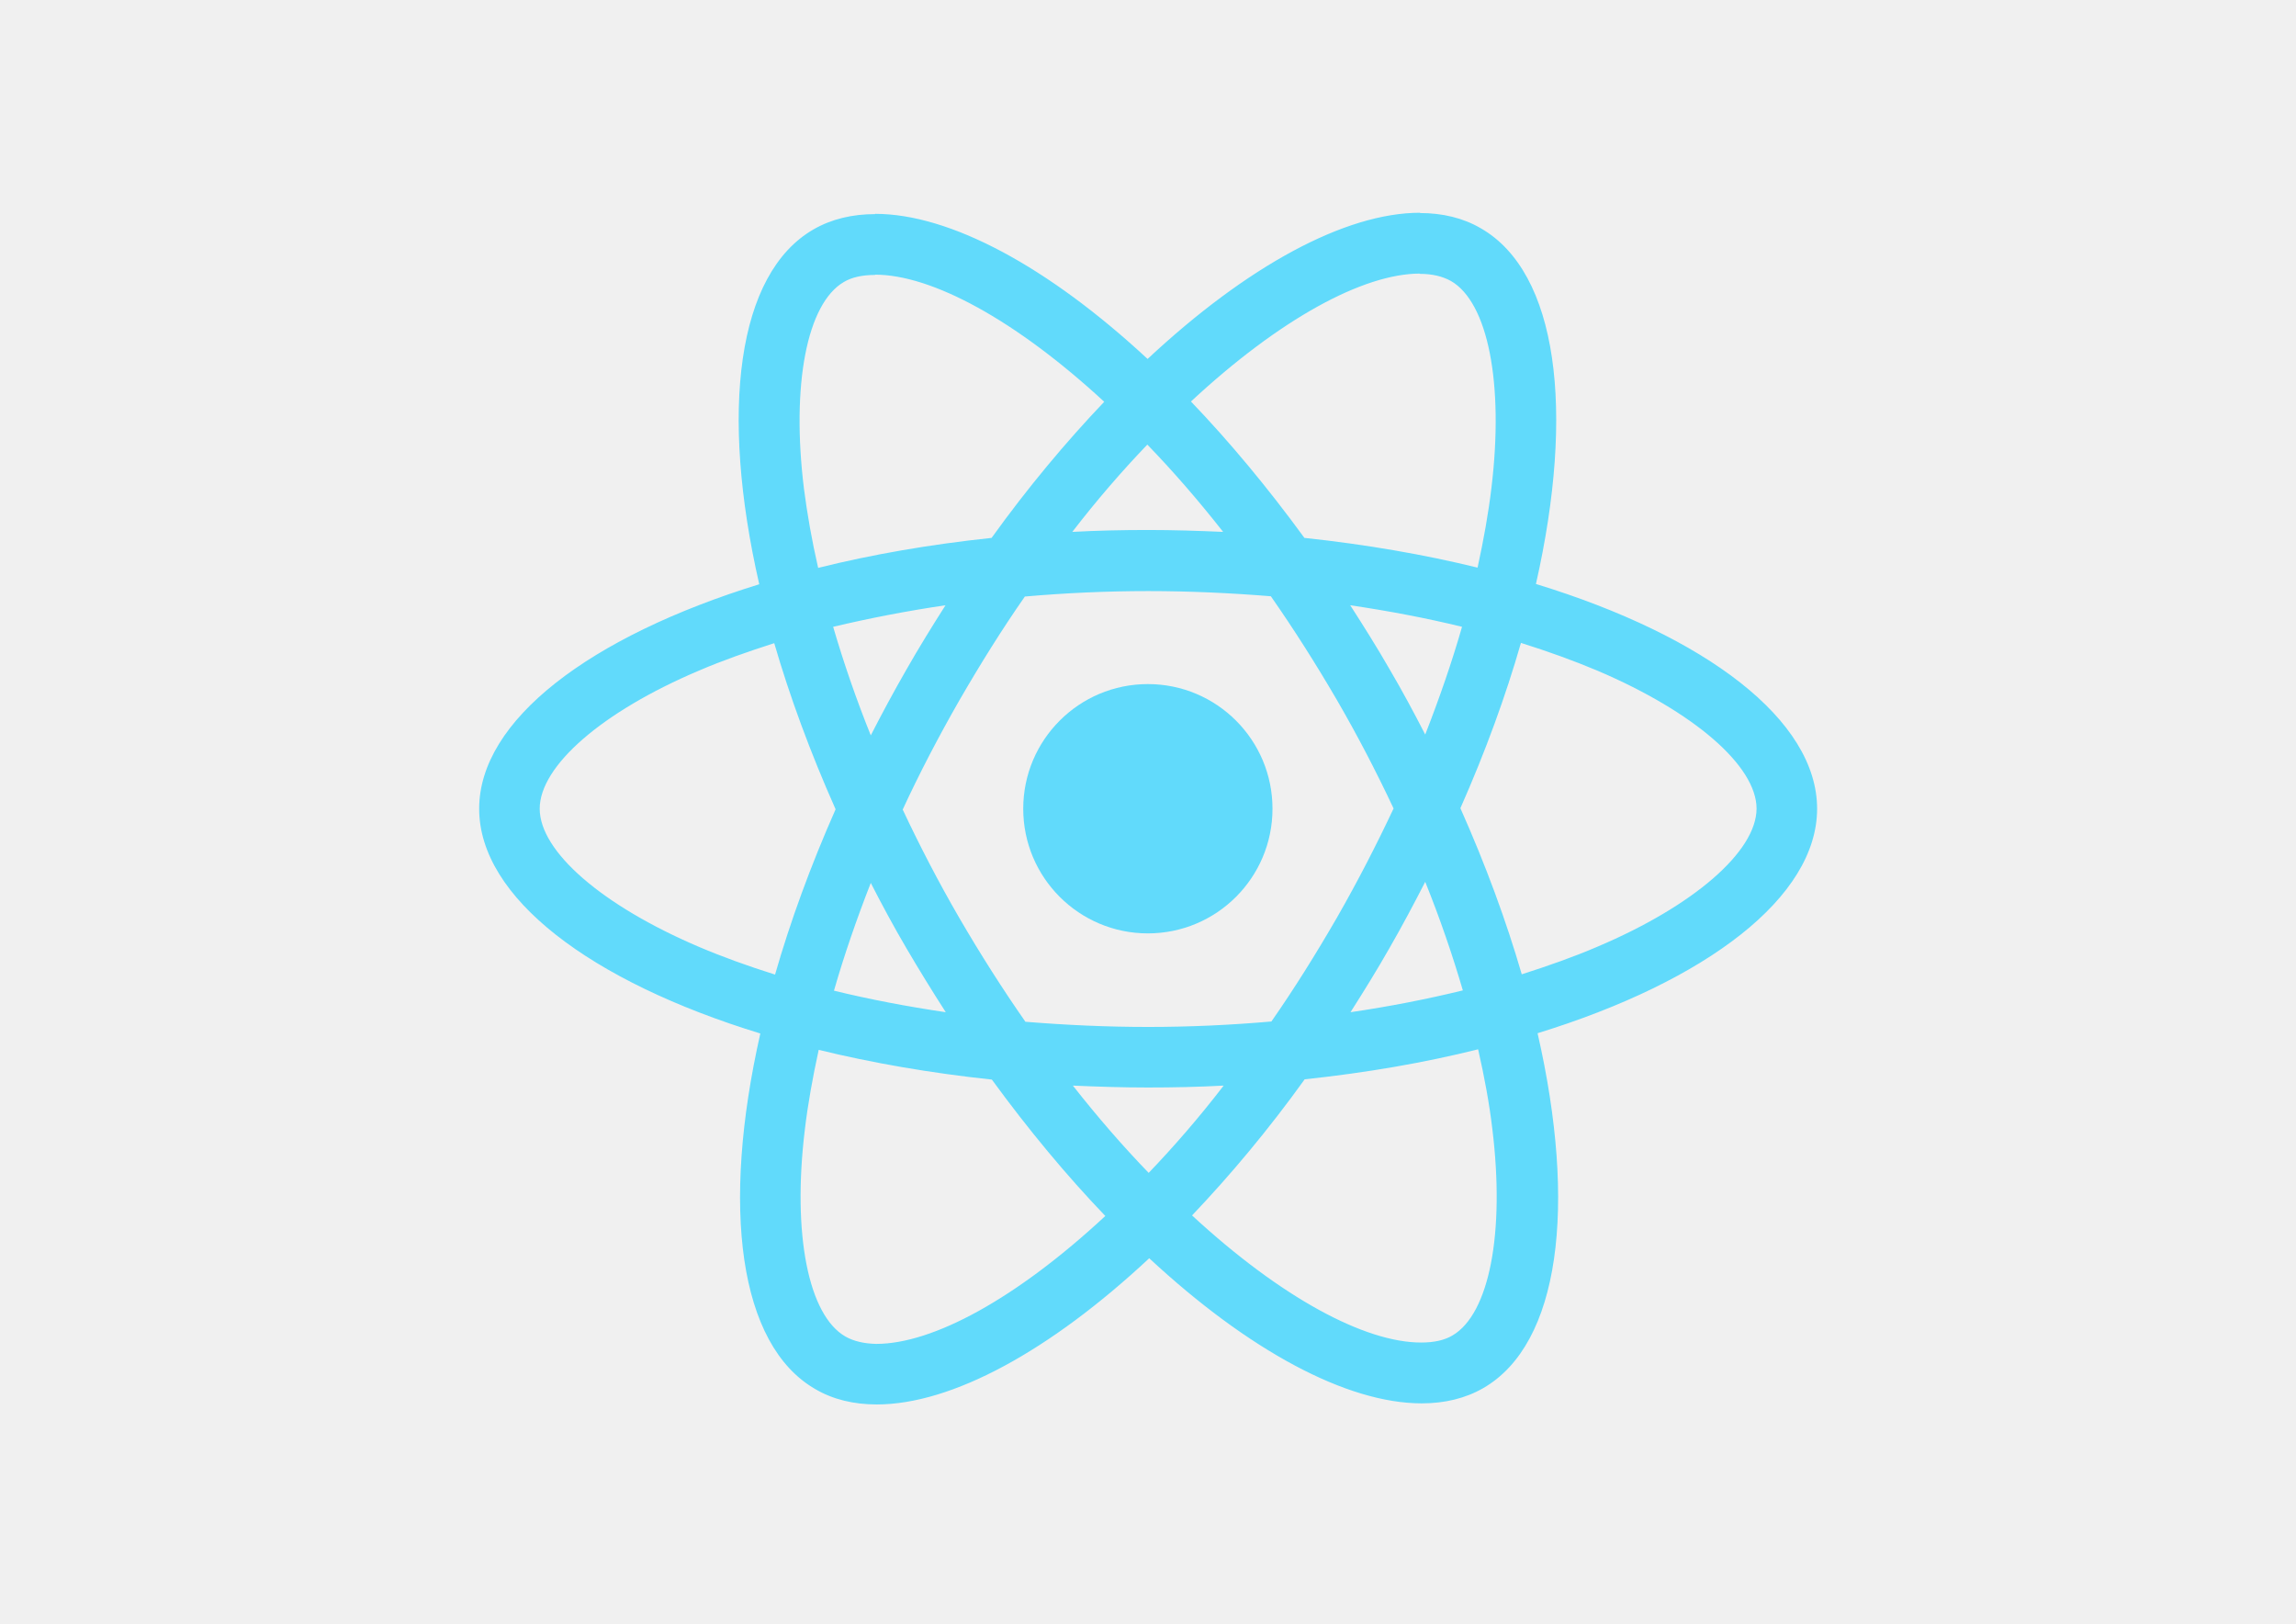
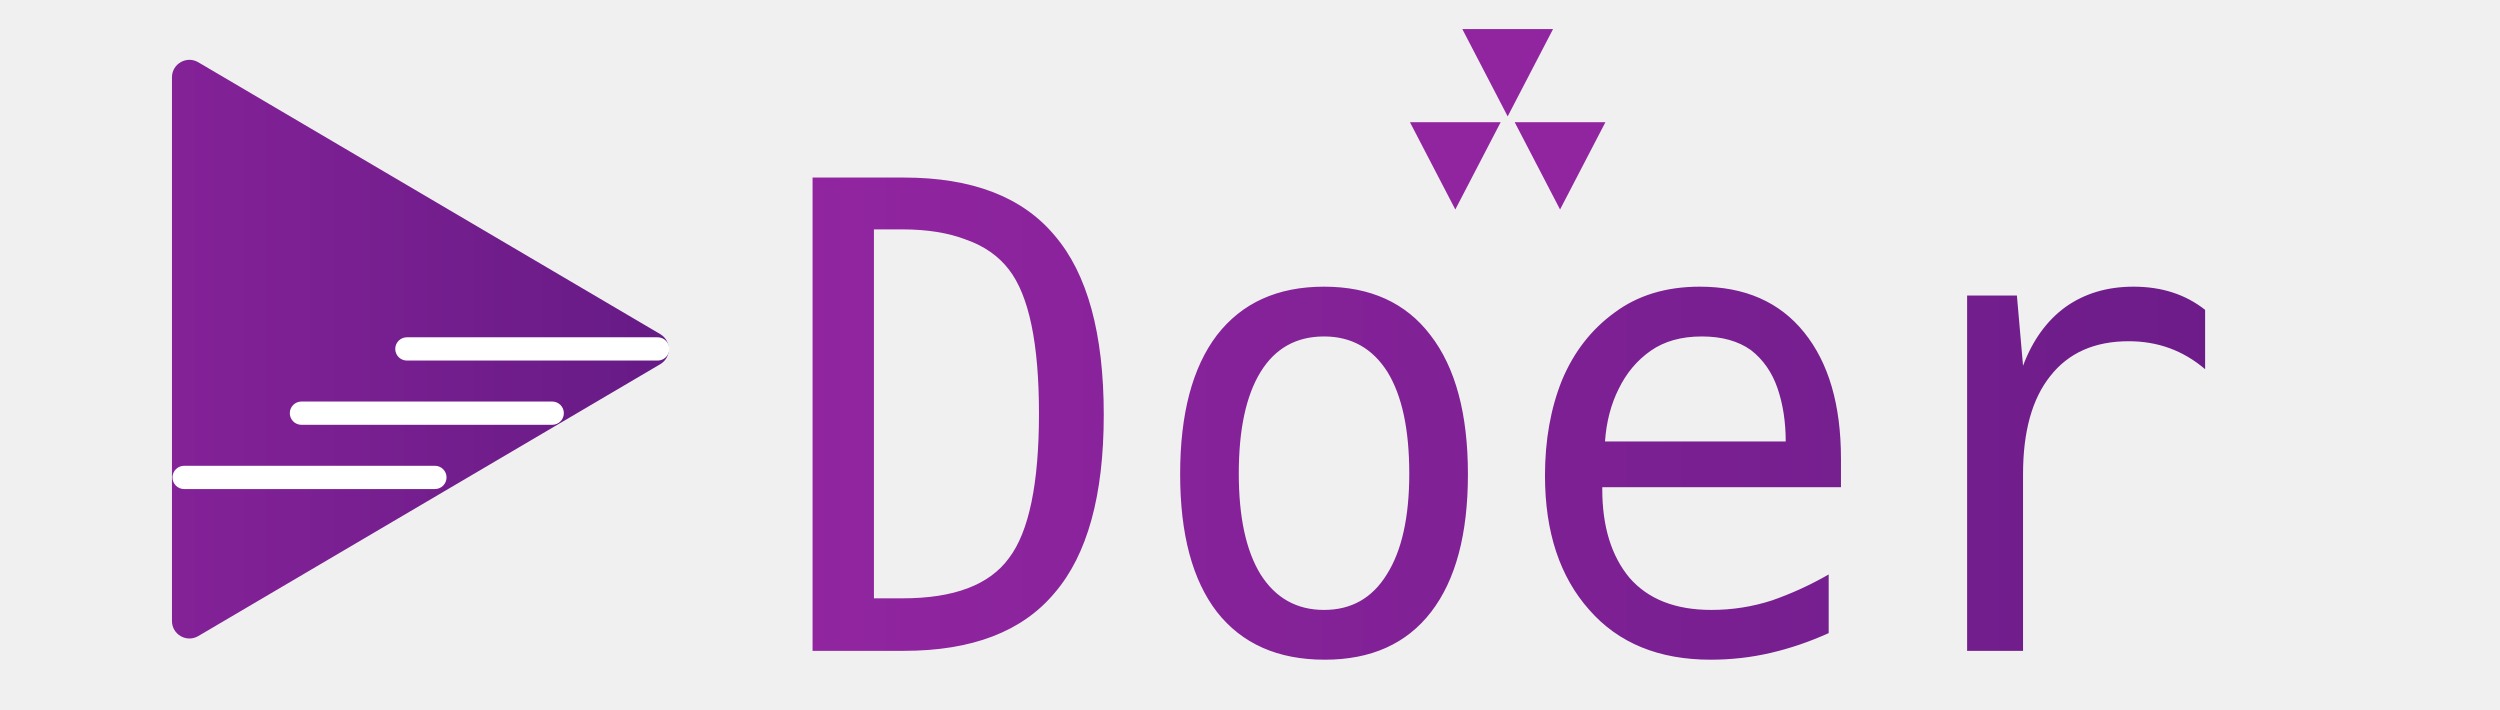
- <svg xmlns="http://www.w3.org/2000/svg" viewBox="0 0 841.9 595.3">
-   <g fill="#61DAFB">
-     <path d="M666.3 296.5c0-32.5-40.7-63.3-103.1-82.4 14.4-63.6 8-114.2-20.2-130.4-6.5-3.8-14.1-5.6-22.4-5.6v22.3c4.6 0 8.3.9 11.4 2.6 13.6 7.8 19.5 37.5 14.9 75.7-1.1 9.4-2.9 19.3-5.1 29.4-19.6-4.8-41-8.5-63.5-10.9-13.5-18.5-27.5-35.3-41.6-50 32.6-30.3 63.2-46.9 84-46.9V78c-27.5 0-63.5 19.6-99.9 53.6-36.4-33.8-72.4-53.2-99.9-53.2v22.3c20.7 0 51.4 16.5 84 46.6-14 14.7-28 31.4-41.3 49.9-22.6 2.4-44 6.1-63.6 11-2.3-10-4-19.7-5.2-29-4.7-38.2 1.1-67.9 14.6-75.8 3-1.8 6.9-2.6 11.5-2.6V78.5c-8.4 0-16 1.8-22.6 5.6-28.1 16.2-34.4 66.7-19.9 130.1-62.2 19.2-102.7 49.9-102.7 82.3 0 32.5 40.7 63.3 103.1 82.4-14.4 63.6-8 114.2 20.2 130.4 6.5 3.8 14.1 5.6 22.5 5.6 27.5 0 63.5-19.6 99.9-53.6 36.4 33.8 72.4 53.2 99.9 53.2 8.4 0 16-1.8 22.6-5.6 28.1-16.2 34.4-66.7 19.9-130.1 62-19.1 102.5-49.9 102.5-82.3zm-130.2-66.7c-3.7 12.9-8.3 26.2-13.5 39.5-4.1-8-8.4-16-13.1-24-4.6-8-9.5-15.8-14.4-23.4 14.2 2.1 27.9 4.7 41 7.9zm-45.8 106.5c-7.8 13.5-15.8 26.3-24.1 38.2-14.9 1.3-30 2-45.2 2-15.1 0-30.2-.7-45-1.9-8.3-11.9-16.4-24.6-24.2-38-7.6-13.1-14.5-26.4-20.8-39.8 6.2-13.4 13.2-26.8 20.7-39.9 7.8-13.5 15.8-26.3 24.1-38.2 14.9-1.3 30-2 45.2-2 15.1 0 30.2.7 45 1.9 8.3 11.9 16.4 24.6 24.2 38 7.6 13.1 14.5 26.4 20.8 39.8-6.3 13.4-13.2 26.8-20.7 39.9zm32.3-13c5.4 13.4 10 26.8 13.8 39.8-13.1 3.2-26.9 5.9-41.2 8 4.9-7.7 9.8-15.6 14.4-23.7 4.6-8 8.9-16.1 13-24.1zM421.2 430c-9.3-9.6-18.6-20.3-27.8-32 9 .4 18.2.7 27.5.7 9.4 0 18.7-.2 27.8-.7-9 11.7-18.3 22.4-27.5 32zm-74.4-58.9c-14.2-2.1-27.9-4.7-41-7.9 3.7-12.9 8.3-26.2 13.5-39.5 4.1 8 8.4 16 13.1 24 4.7 8 9.5 15.8 14.4 23.4zM420.7 163c9.3 9.6 18.6 20.3 27.8 32-9-.4-18.2-.7-27.5-.7-9.4 0-18.7.2-27.8.7 9-11.7 18.3-22.4 27.5-32zm-74 58.9c-4.9 7.7-9.8 15.6-14.4 23.7-4.6 8-8.9 16-13 24-5.4-13.4-10-26.8-13.8-39.8 13.1-3.1 26.9-5.8 41.2-7.9zm-90.5 125.2c-35.4-15.1-58.3-34.9-58.3-50.6 0-15.7 22.9-35.6 58.3-50.6 8.6-3.7 18-7 27.7-10.1 5.7 19.6 13.2 40 22.5 60.9-9.2 20.8-16.6 41.1-22.2 60.6-9.9-3.1-19.3-6.5-28-10.2zM310 490c-13.6-7.8-19.5-37.5-14.9-75.7 1.1-9.4 2.9-19.3 5.1-29.4 19.6 4.8 41 8.5 63.5 10.9 13.5 18.5 27.5 35.3 41.6 50-32.6 30.3-63.2 46.9-84 46.9-4.5-.1-8.3-1-11.3-2.7zm237.2-76.2c4.7 38.2-1.1 67.9-14.6 75.8-3 1.8-6.9 2.6-11.5 2.6-20.7 0-51.4-16.5-84-46.6 14-14.7 28-31.4 41.3-49.9 22.6-2.4 44-6.1 63.6-11 2.3 10.1 4.1 19.8 5.2 29.1zm38.5-66.7c-8.6 3.7-18 7-27.7 10.1-5.7-19.6-13.2-40-22.5-60.9 9.2-20.8 16.6-41.1 22.2-60.6 9.9 3.1 19.3 6.5 28.1 10.2 35.4 15.1 58.3 34.9 58.3 50.6-.1 15.7-23 35.6-58.4 50.6zM320.8 78.4z" />
-     <circle cx="420.9" cy="296.5" r="45.7" />
-     <path d="M520.5 78.1z" />
-   </g>
+ <svg xmlns="http://www.w3.org/2000/svg" width="3580" height="1016" viewBox="0 0 3580 1016" fill="none">
+   <path d="M945.442 478.454C961.87 488.121 961.87 511.879 945.442 521.546L283.924 910.839C267.258 920.647 246.244 908.63 246.244 889.293V110.707C246.244 91.37 267.258 79.353 283.924 89.161L945.442 478.454Z" fill="url(#paint0_linear_17_73)" />
+   <rect x="247" y="667" width="392.432" height="33.333" rx="16.667" fill="white" />
+   <rect x="414.998" y="575" width="392.432" height="33.333" rx="16.667" fill="white" />
+   <rect x="566" y="483" width="392.432" height="33.333" rx="16.667" fill="white" />
+   <path d="M1163.59 254.266H1294.45C1392.11 254.266 1464.05 281.935 1510.27 337.273C1557.15 391.961 1580.58 477.573 1580.58 594.109C1580.58 709.344 1557.15 794.305 1510.27 848.992C1464.05 904.331 1392.11 932 1294.45 932H1163.59V254.266ZM1292.5 856.805C1366.07 856.805 1416.85 837.599 1444.84 799.188C1473.49 761.427 1487.81 692.417 1487.81 592.156C1487.81 491.896 1473.49 423.211 1444.84 386.102C1429.87 366.57 1409.36 352.247 1383.32 343.133C1357.93 333.367 1327.65 328.484 1292.5 328.484H1251.48V856.805H1292.5ZM1896.99 944.695C1829.93 944.695 1778.5 921.909 1742.69 876.336C1707.54 830.763 1689.96 765.008 1689.96 679.07C1689.96 592.482 1707.54 526.076 1742.69 479.852C1778.5 433.628 1829.61 410.516 1896.01 410.516C1962.42 410.516 2013.2 433.628 2048.36 479.852C2084.16 526.076 2102.07 592.482 2102.07 679.07C2102.07 765.008 2084.49 830.763 2049.33 876.336C2014.18 921.909 1963.4 944.695 1896.99 944.695ZM1896.01 873.406C1935.08 873.406 1965.02 856.479 1985.86 822.625C2007.34 788.771 2018.08 740.594 2018.08 678.094C2018.08 614.943 2007.67 566.44 1986.83 532.586C1965.35 498.732 1935.08 481.805 1896.01 481.805C1856.3 481.805 1826.03 498.732 1805.19 532.586C1784.36 566.44 1773.94 614.943 1773.94 678.094C1773.94 740.594 1784.36 788.771 1805.19 822.625C1826.68 856.479 1856.95 873.406 1896.01 873.406ZM2449.72 944.695C2375.51 944.695 2317.56 920.932 2275.9 873.406C2233.58 825.88 2212.42 761.753 2212.42 681.023C2212.42 630.242 2220.56 584.669 2236.83 544.305C2253.76 503.94 2278.83 471.714 2312.03 447.625C2345.23 422.885 2385.92 410.516 2434.1 410.516C2498.55 410.516 2548.36 432.326 2583.51 475.945C2618.67 519.565 2636.25 579.786 2636.25 656.609V697.625H2294.45V700.555C2294.45 753.94 2307.47 796.258 2333.51 827.508C2360.21 858.107 2399.27 873.406 2450.7 873.406C2480.65 873.406 2509.62 868.849 2537.61 859.734C2565.61 849.969 2592.63 837.599 2618.67 822.625V906.609C2591.33 918.979 2563.66 928.419 2535.66 934.93C2507.67 941.44 2479.02 944.695 2449.72 944.695ZM2557.15 632.195C2557.15 604.201 2553.24 578.81 2545.43 556.023C2537.61 533.237 2524.92 515.008 2507.34 501.336C2489.11 488.315 2465.67 481.805 2437.03 481.805C2407.73 481.805 2383.32 488.641 2363.79 502.312C2344.26 515.984 2328.96 534.214 2317.89 557C2306.82 579.135 2300.31 604.201 2298.36 632.195H2557.15ZM2816.91 423.211H2888.2L2896.99 523.797C2910.66 487.339 2930.84 459.344 2957.54 439.812C2984.88 420.281 3017.43 410.516 3055.19 410.516C3095.56 410.516 3129.74 421.583 3157.73 443.719V528.68C3126.48 501.987 3090.02 488.641 3048.36 488.641C2999.53 488.641 2962.09 505.242 2936.05 538.445C2910.01 570.997 2896.99 617.872 2896.99 679.07V932H2816.91V423.211Z" fill="url(#paint1_linear_17_73)" />
+   <path d="M2159 166.667L2094.05 41.667L2223.95 41.667L2159 166.667Z" fill="#9125A0" />
+   <path d="M2084 300L2019.05 175L2148.95 175L2084 300Z" fill="#9125A0" />
+   <path d="M2234 300L2169.05 175L2298.95 175L2234 300Z" fill="#9125A0" />
+   <defs>
+     <linearGradient id="paint0_linear_17_73" x1="-68.519" y1="500" x2="1125.13" y2="500" gradientUnits="userSpaceOnUse">
+       <stop stop-color="#9125A0" />
+       <stop offset="1" stop-color="#5F1981" />
+     </linearGradient>
+     <linearGradient id="paint1_linear_17_73" x1="1154.68" y1="512.296" x2="3886.79" y2="512.296" gradientUnits="userSpaceOnUse">
+       <stop stop-color="#9125A0" />
+       <stop offset="1" stop-color="#5F1981" />
+     </linearGradient>
+   </defs>
</svg>
